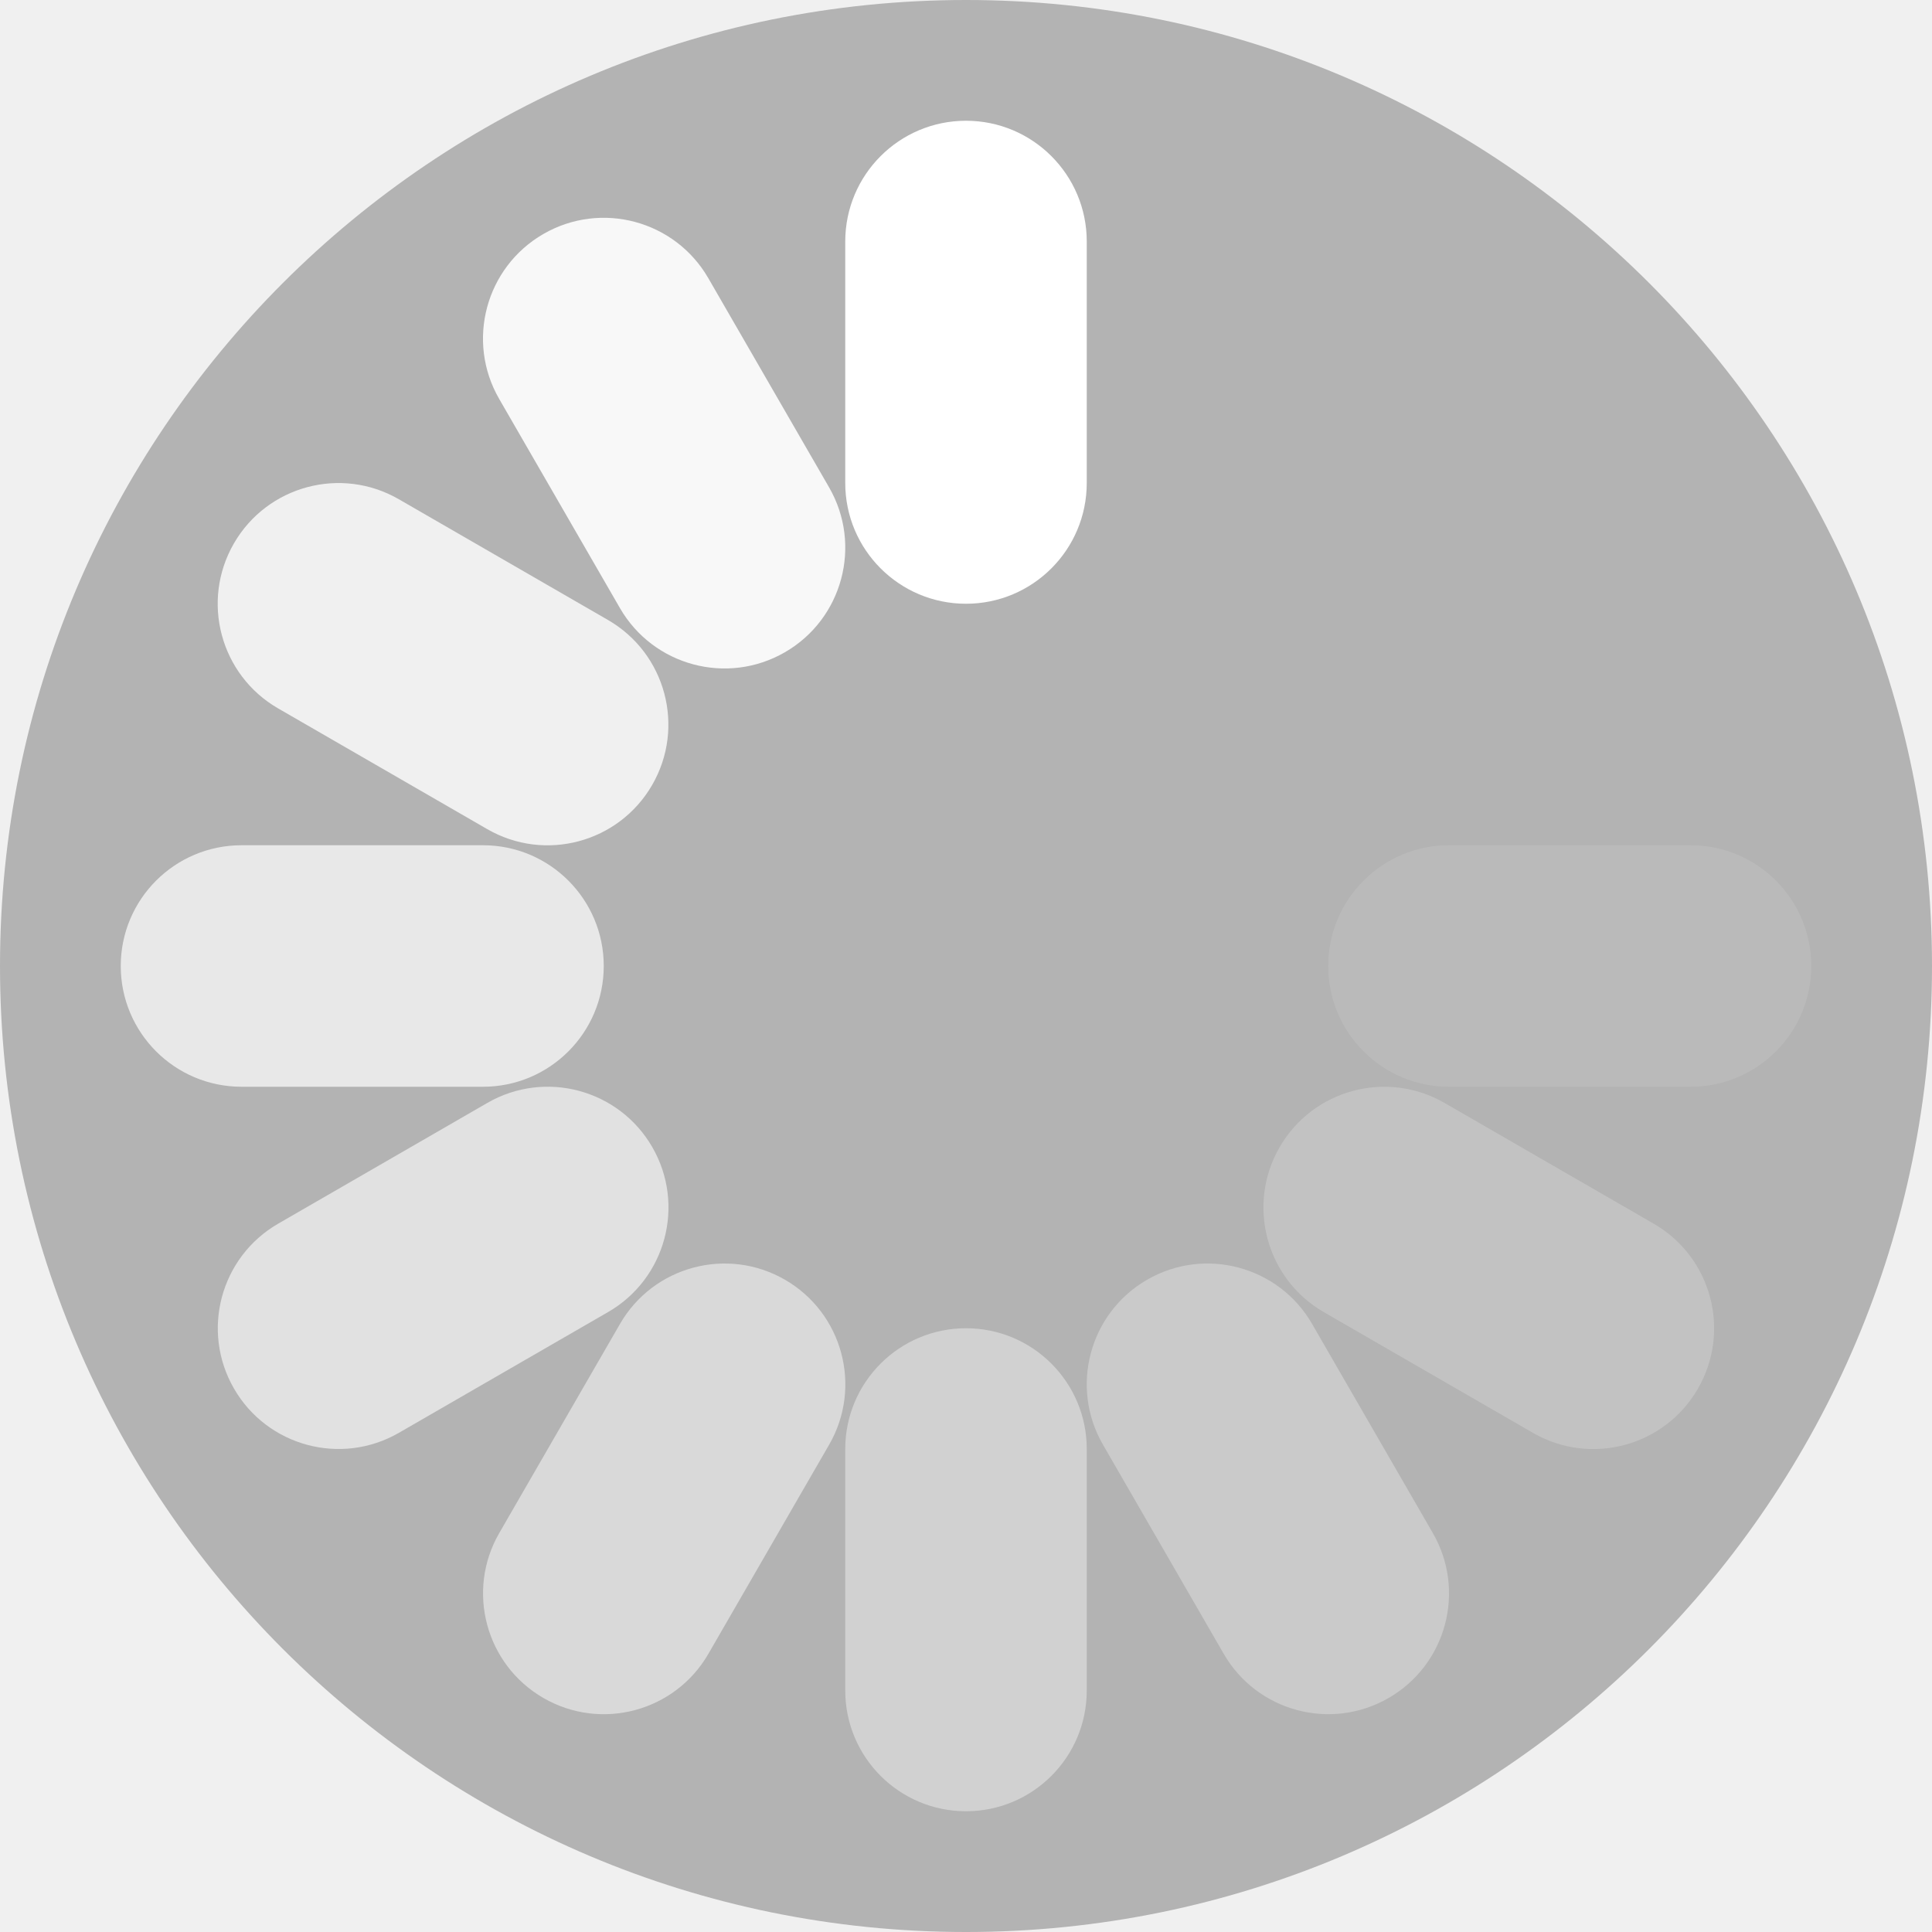
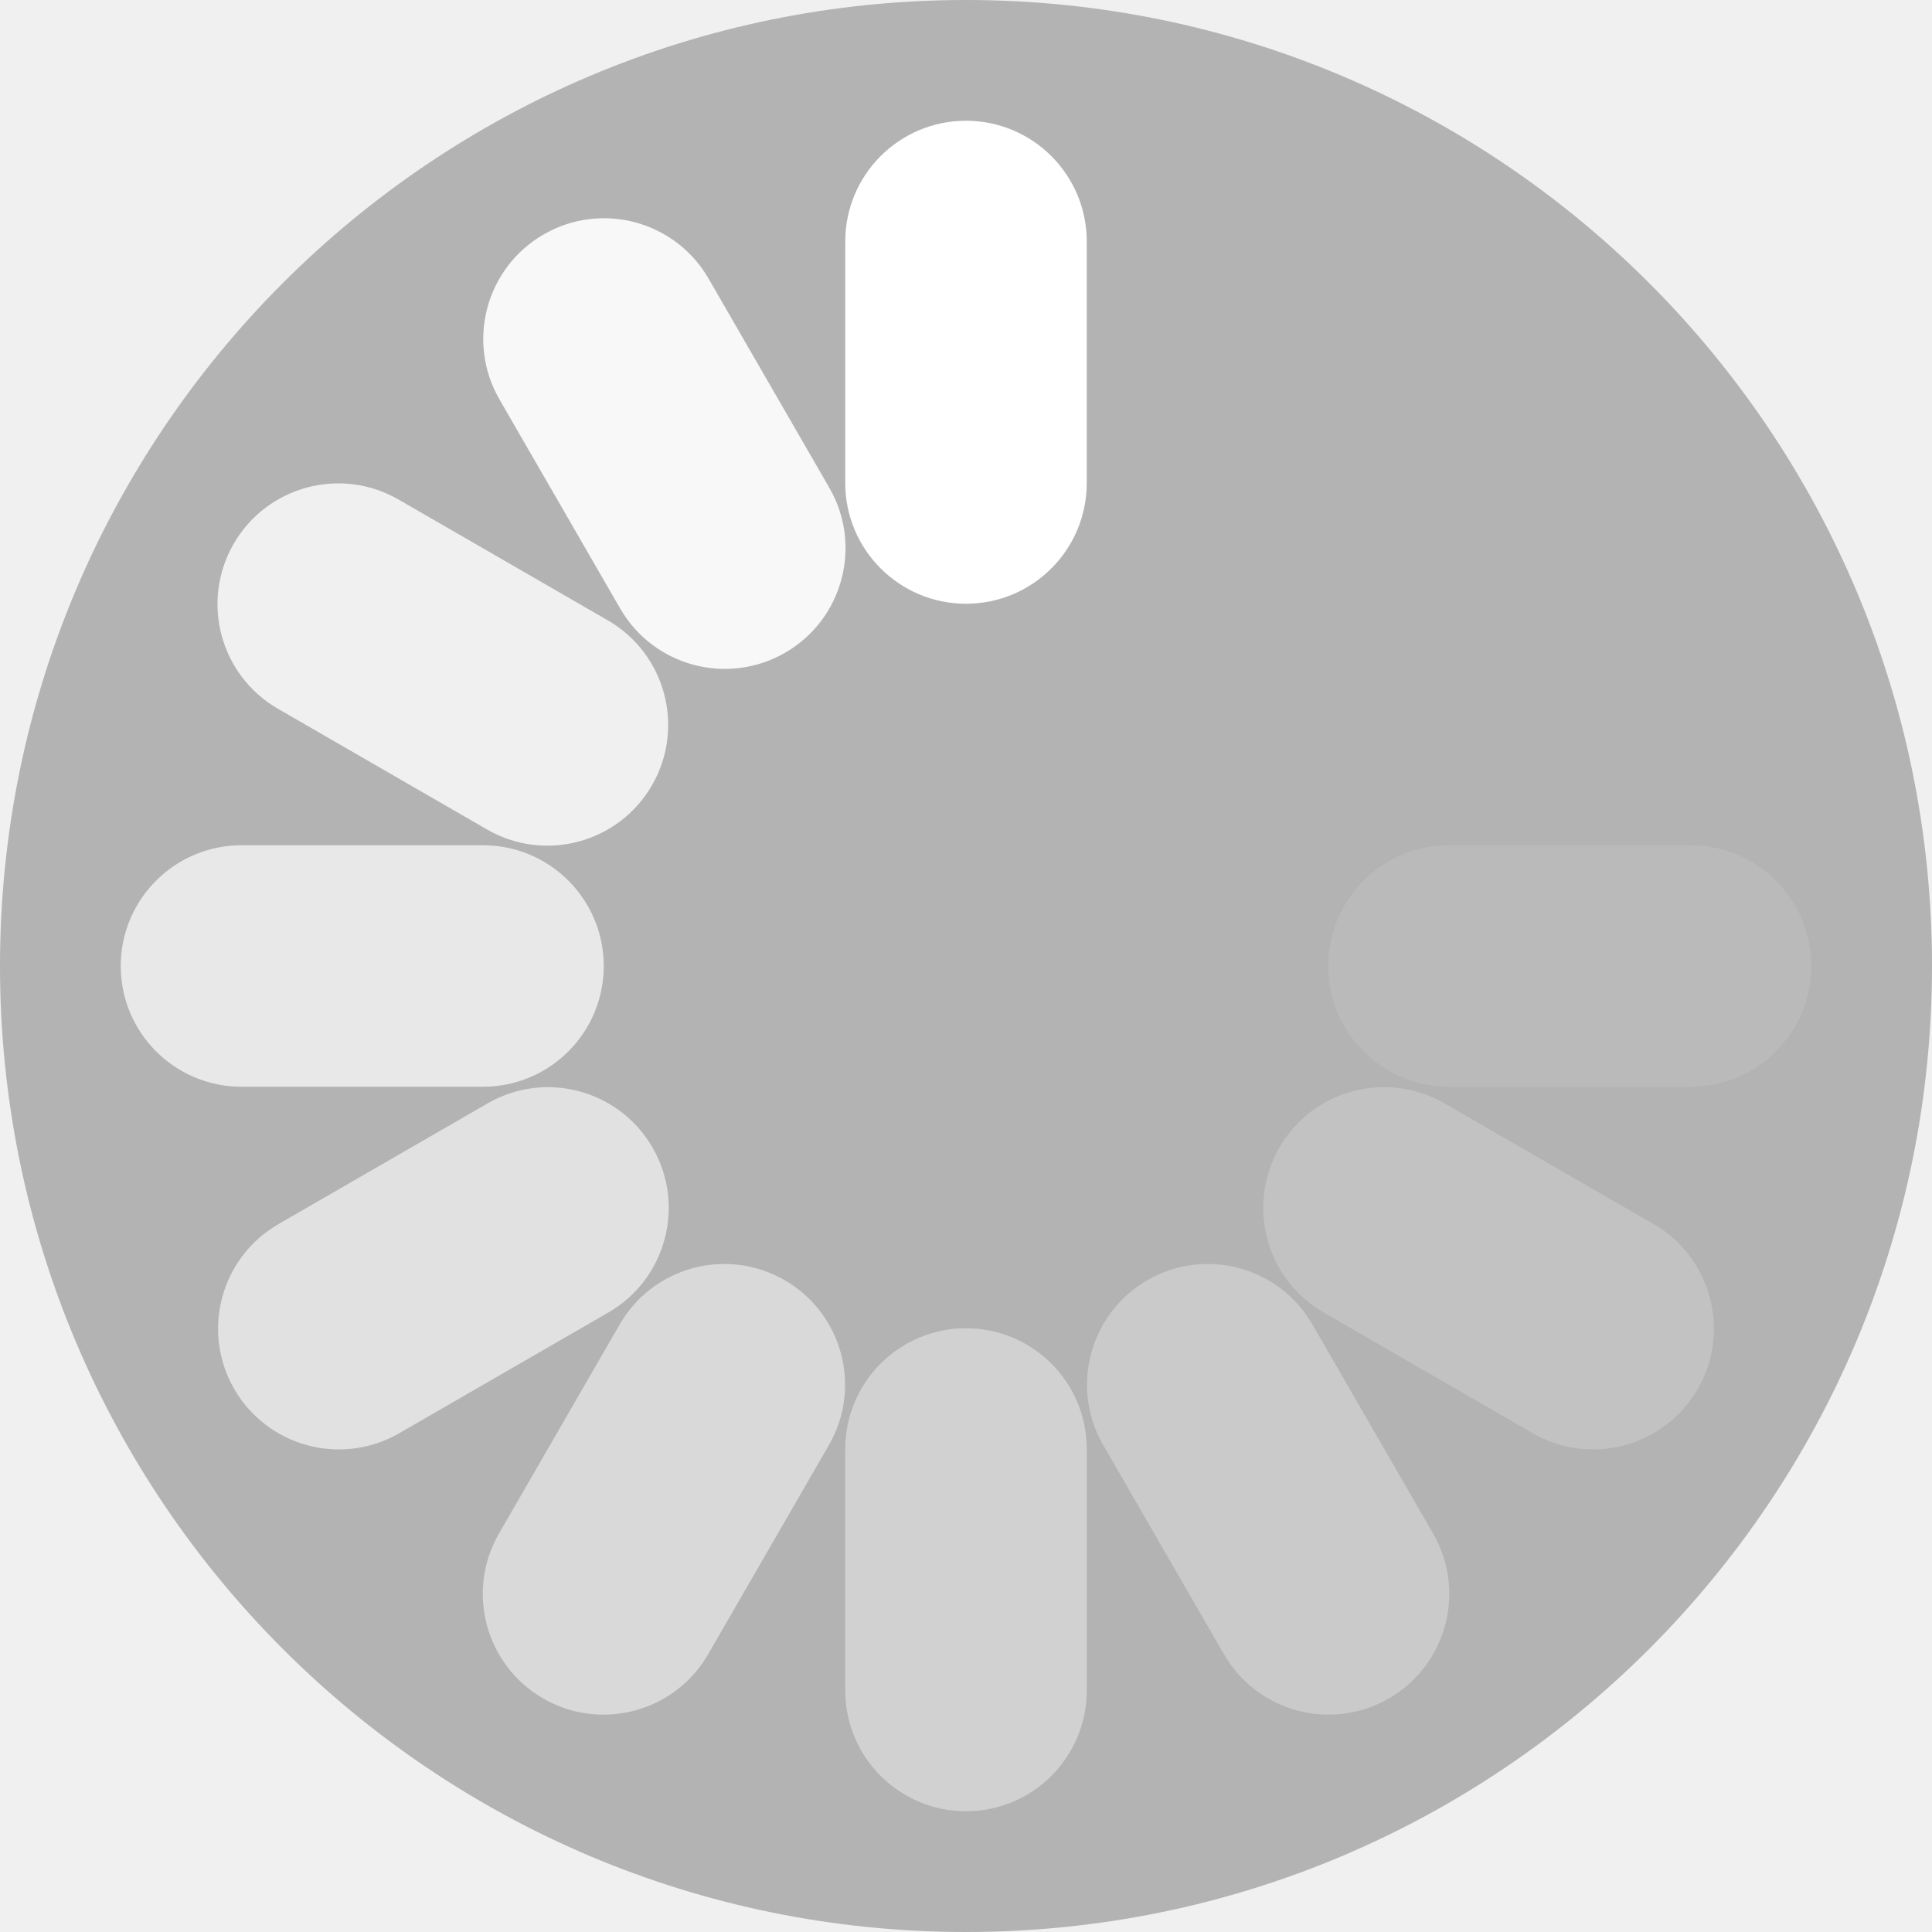
- <svg xmlns="http://www.w3.org/2000/svg" width="16" height="16">
-   <circle cx="8" cy="8" fill="#b3b3b3" r="8" />
+ <svg xmlns="http://www.w3.org/2000/svg" version="1.1" viewBox="0 0 16 16">
+   <circle cx="8" cy="8" r="8" fill="#b3b3b3" />
  <g transform="matrix(-1 0 0 1 0 -118.03)" fill="#fff">
-     <rect ry="1" height="4" width="2" y="119.03" x="-9" />
-     <rect opacity=".4" ry="1" height="4" width="2" y="129.03" x="-9" />
+     <rect x="-9" y="119.03" width="2" height="4" ry="1" />
+     <rect x="-9" y="129.03" width="2" height="4" ry="1" opacity=".4" />
  </g>
-   <g transform="matrix(-.866033 .499986 .50001 .86602 0 -118.03)">
-     <rect opacity=".9" ry="1" height="4" width="2" y="106.146" x="55.088" fill="#fff" />
-     <rect opacity=".3" ry="1" height="4" width="2" y="116.146" x="55.088" fill="#fff" />
+   <g transform="matrix(-.86603 .49999 .50001 .86602 0 -118.03)" fill="#fff">
+     <rect x="55.088" y="106.15" width="2" height="4" ry="1" opacity=".9" />
+     <rect x="55.088" y="116.15" width="2" height="4" ry="1" opacity=".3" />
  </g>
-   <g transform="matrix(-.50001 .86602 .866033 .499986 0 -118.03)">
-     <rect opacity=".8" ry="1" height="4" width="2" y="62.944" x="104.147" fill="#fff" />
-     <rect opacity=".2" ry="1" height="4" width="2" y="72.944" x="104.147" fill="#fff" />
+   <g transform="matrix(-.50001 .86602 .86603 .49999 0 -118.03)" fill="#fff">
+     <rect x="104.15" y="62.944" width="2" height="4" ry="1" opacity=".8" />
+     <rect x="104.15" y="72.944" width="2" height="4" ry="1" opacity=".2" />
  </g>
-   <g transform="matrix(0 1 1 0 0 -118.03)">
-     <rect opacity=".7" ry="1" height="4" width="2" y="1" x="125.03" fill="#fff" />
-     <rect opacity=".1" ry="1" height="4" width="2" y="11" x="125.03" fill="#fff" />
+   <g transform="matrix(0 1 1 0 0 -118.03)" fill="#fff">
+     <rect x="125.03" y="1" width="2" height="4" ry="1" opacity=".7" />
+     <rect x="125.03" y="11" width="2" height="4" ry="1" opacity=".1" />
  </g>
-   <rect opacity=".6" ry="1" height="4" width="2" y="-63.088" x="112.146" transform="matrix(.50001 .86602 .866033 -.499986 0 -118.03)" fill="#fff" />
-   <rect opacity=".5" ry="1" height="4" width="2" y="-112.146" x="68.945" transform="matrix(.866033 .499986 .50001 -.86602 0 -118.03)" fill="#fff" />
+   <rect transform="matrix(.50001 .86602 .86603 -.49999 0 -118.03)" x="112.15" y="-63.088" width="2" height="4" ry="1" fill="#fff" opacity=".6" />
+   <rect transform="matrix(.86603 .49999 .50001 -.86602 0 -118.03)" x="68.945" y="-112.15" width="2" height="4" ry="1" fill="#fff" opacity=".5" />
</svg>
